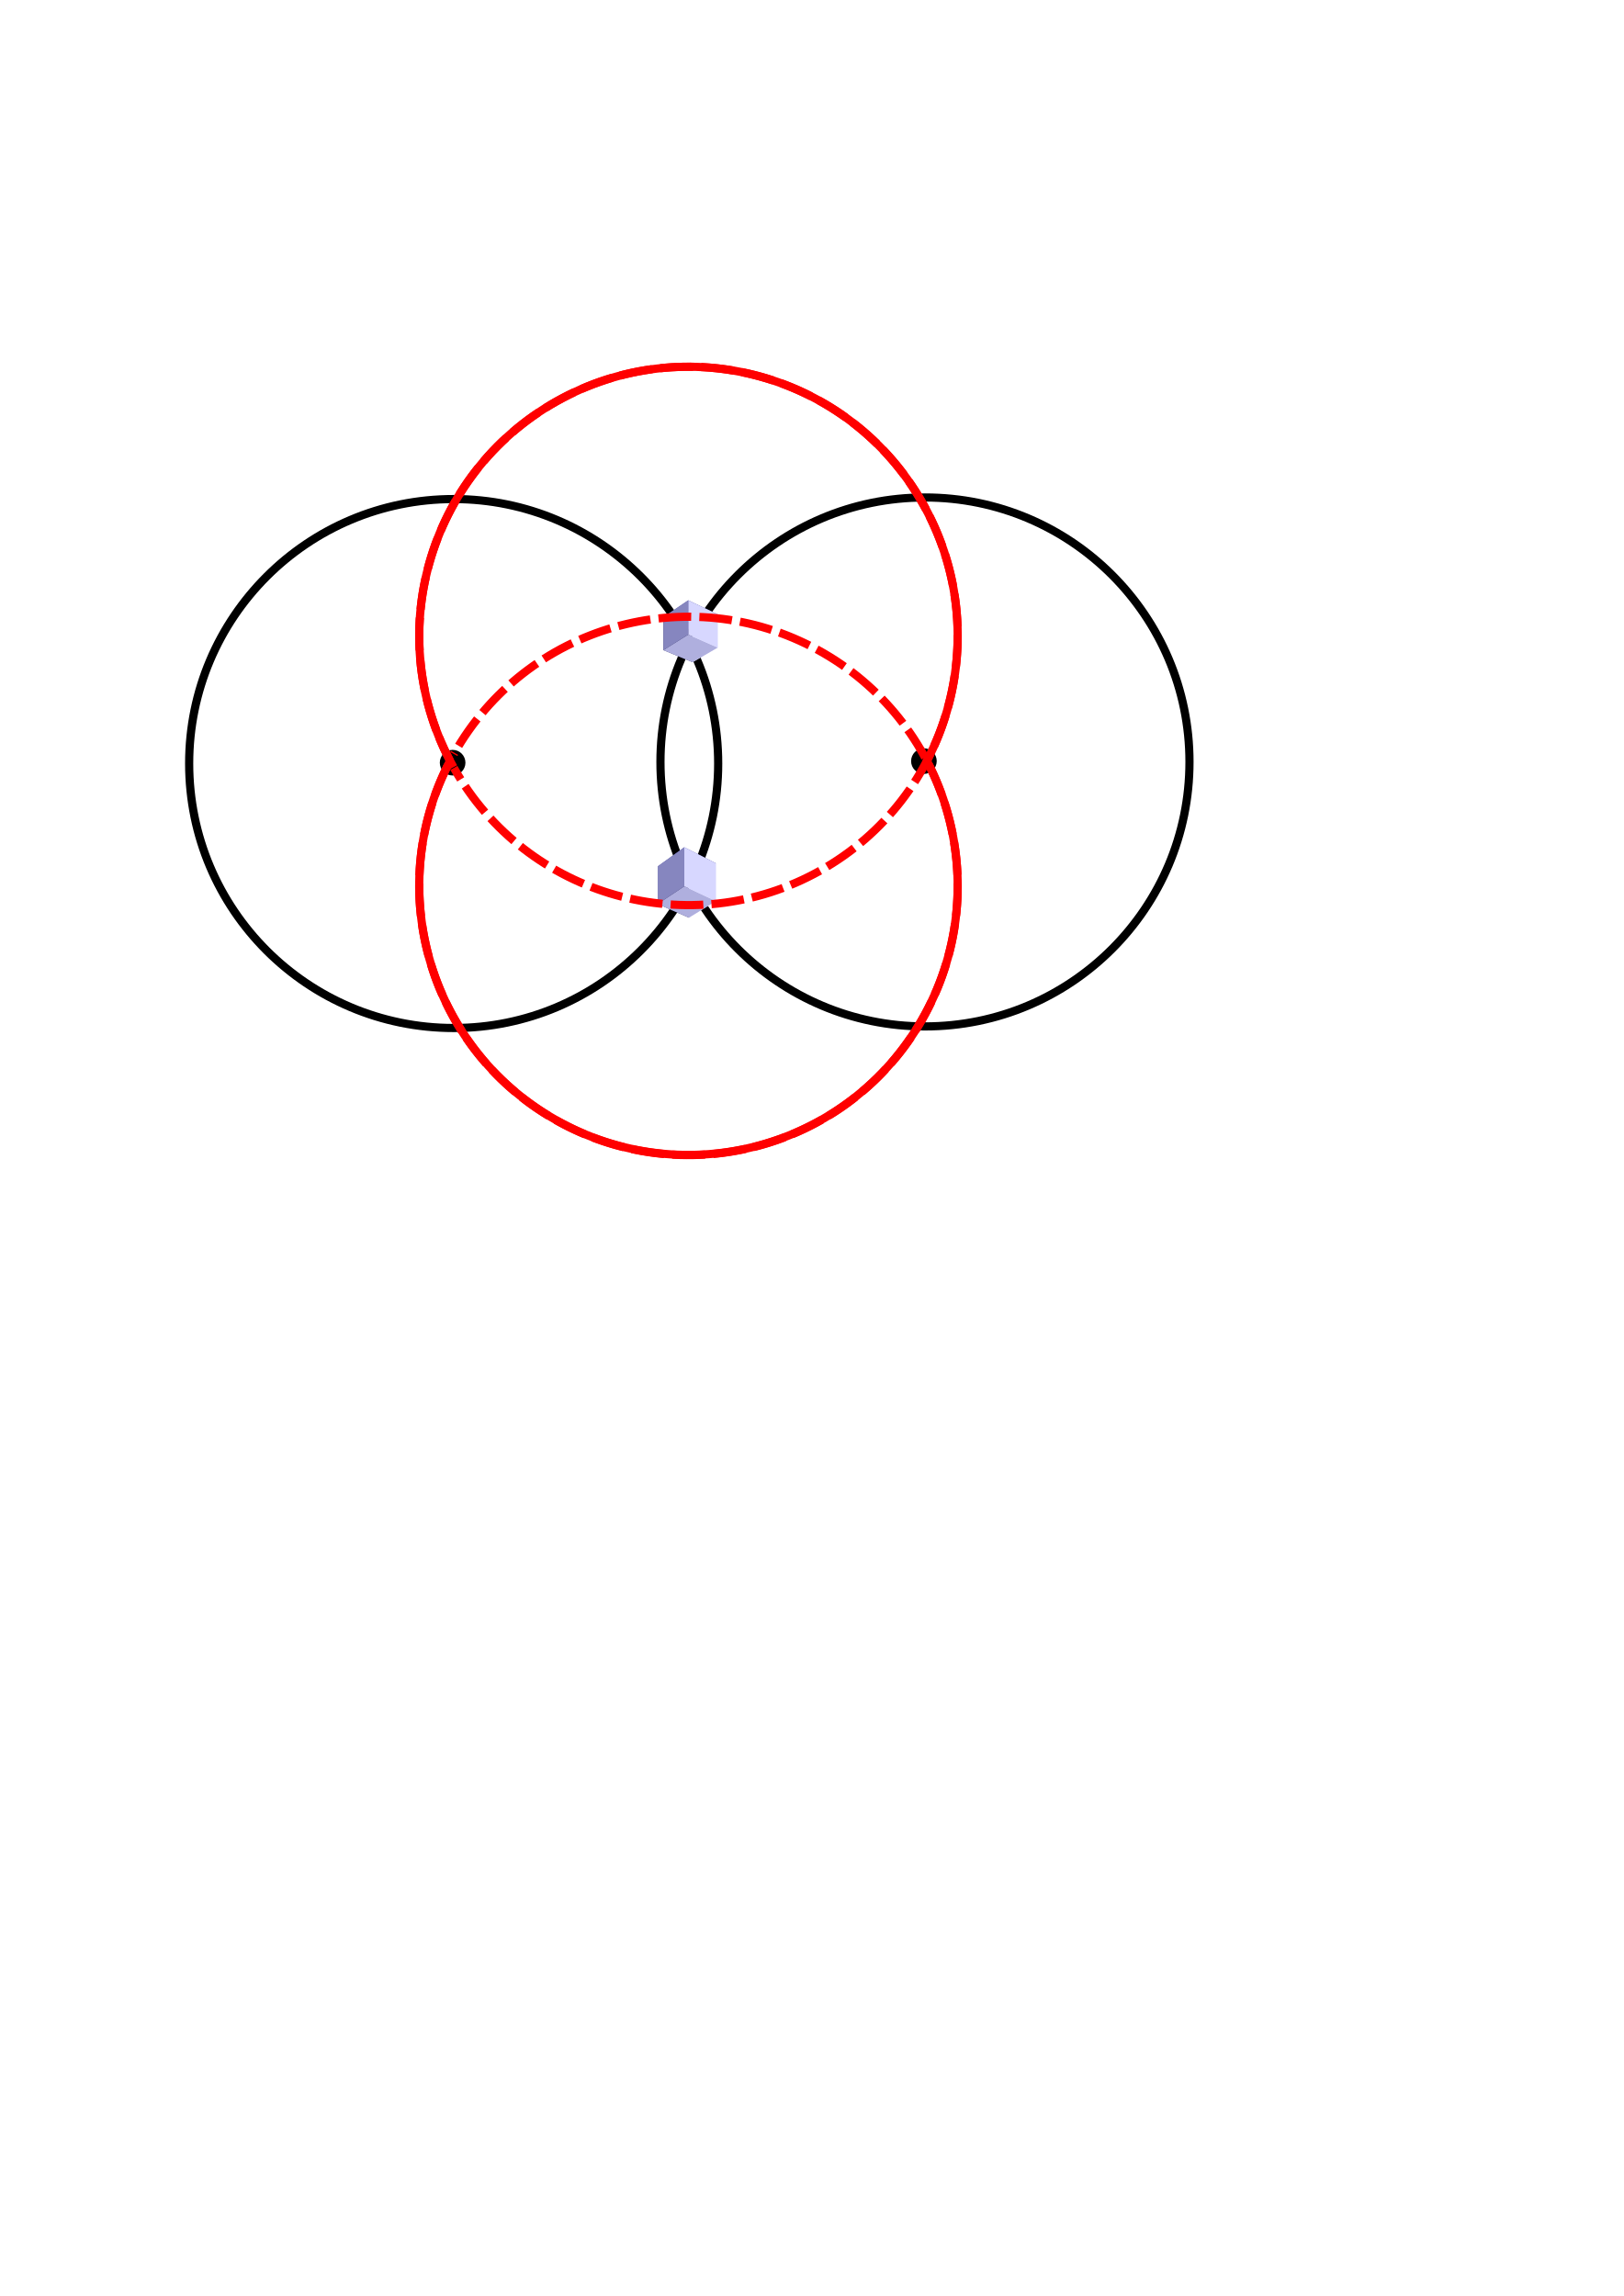
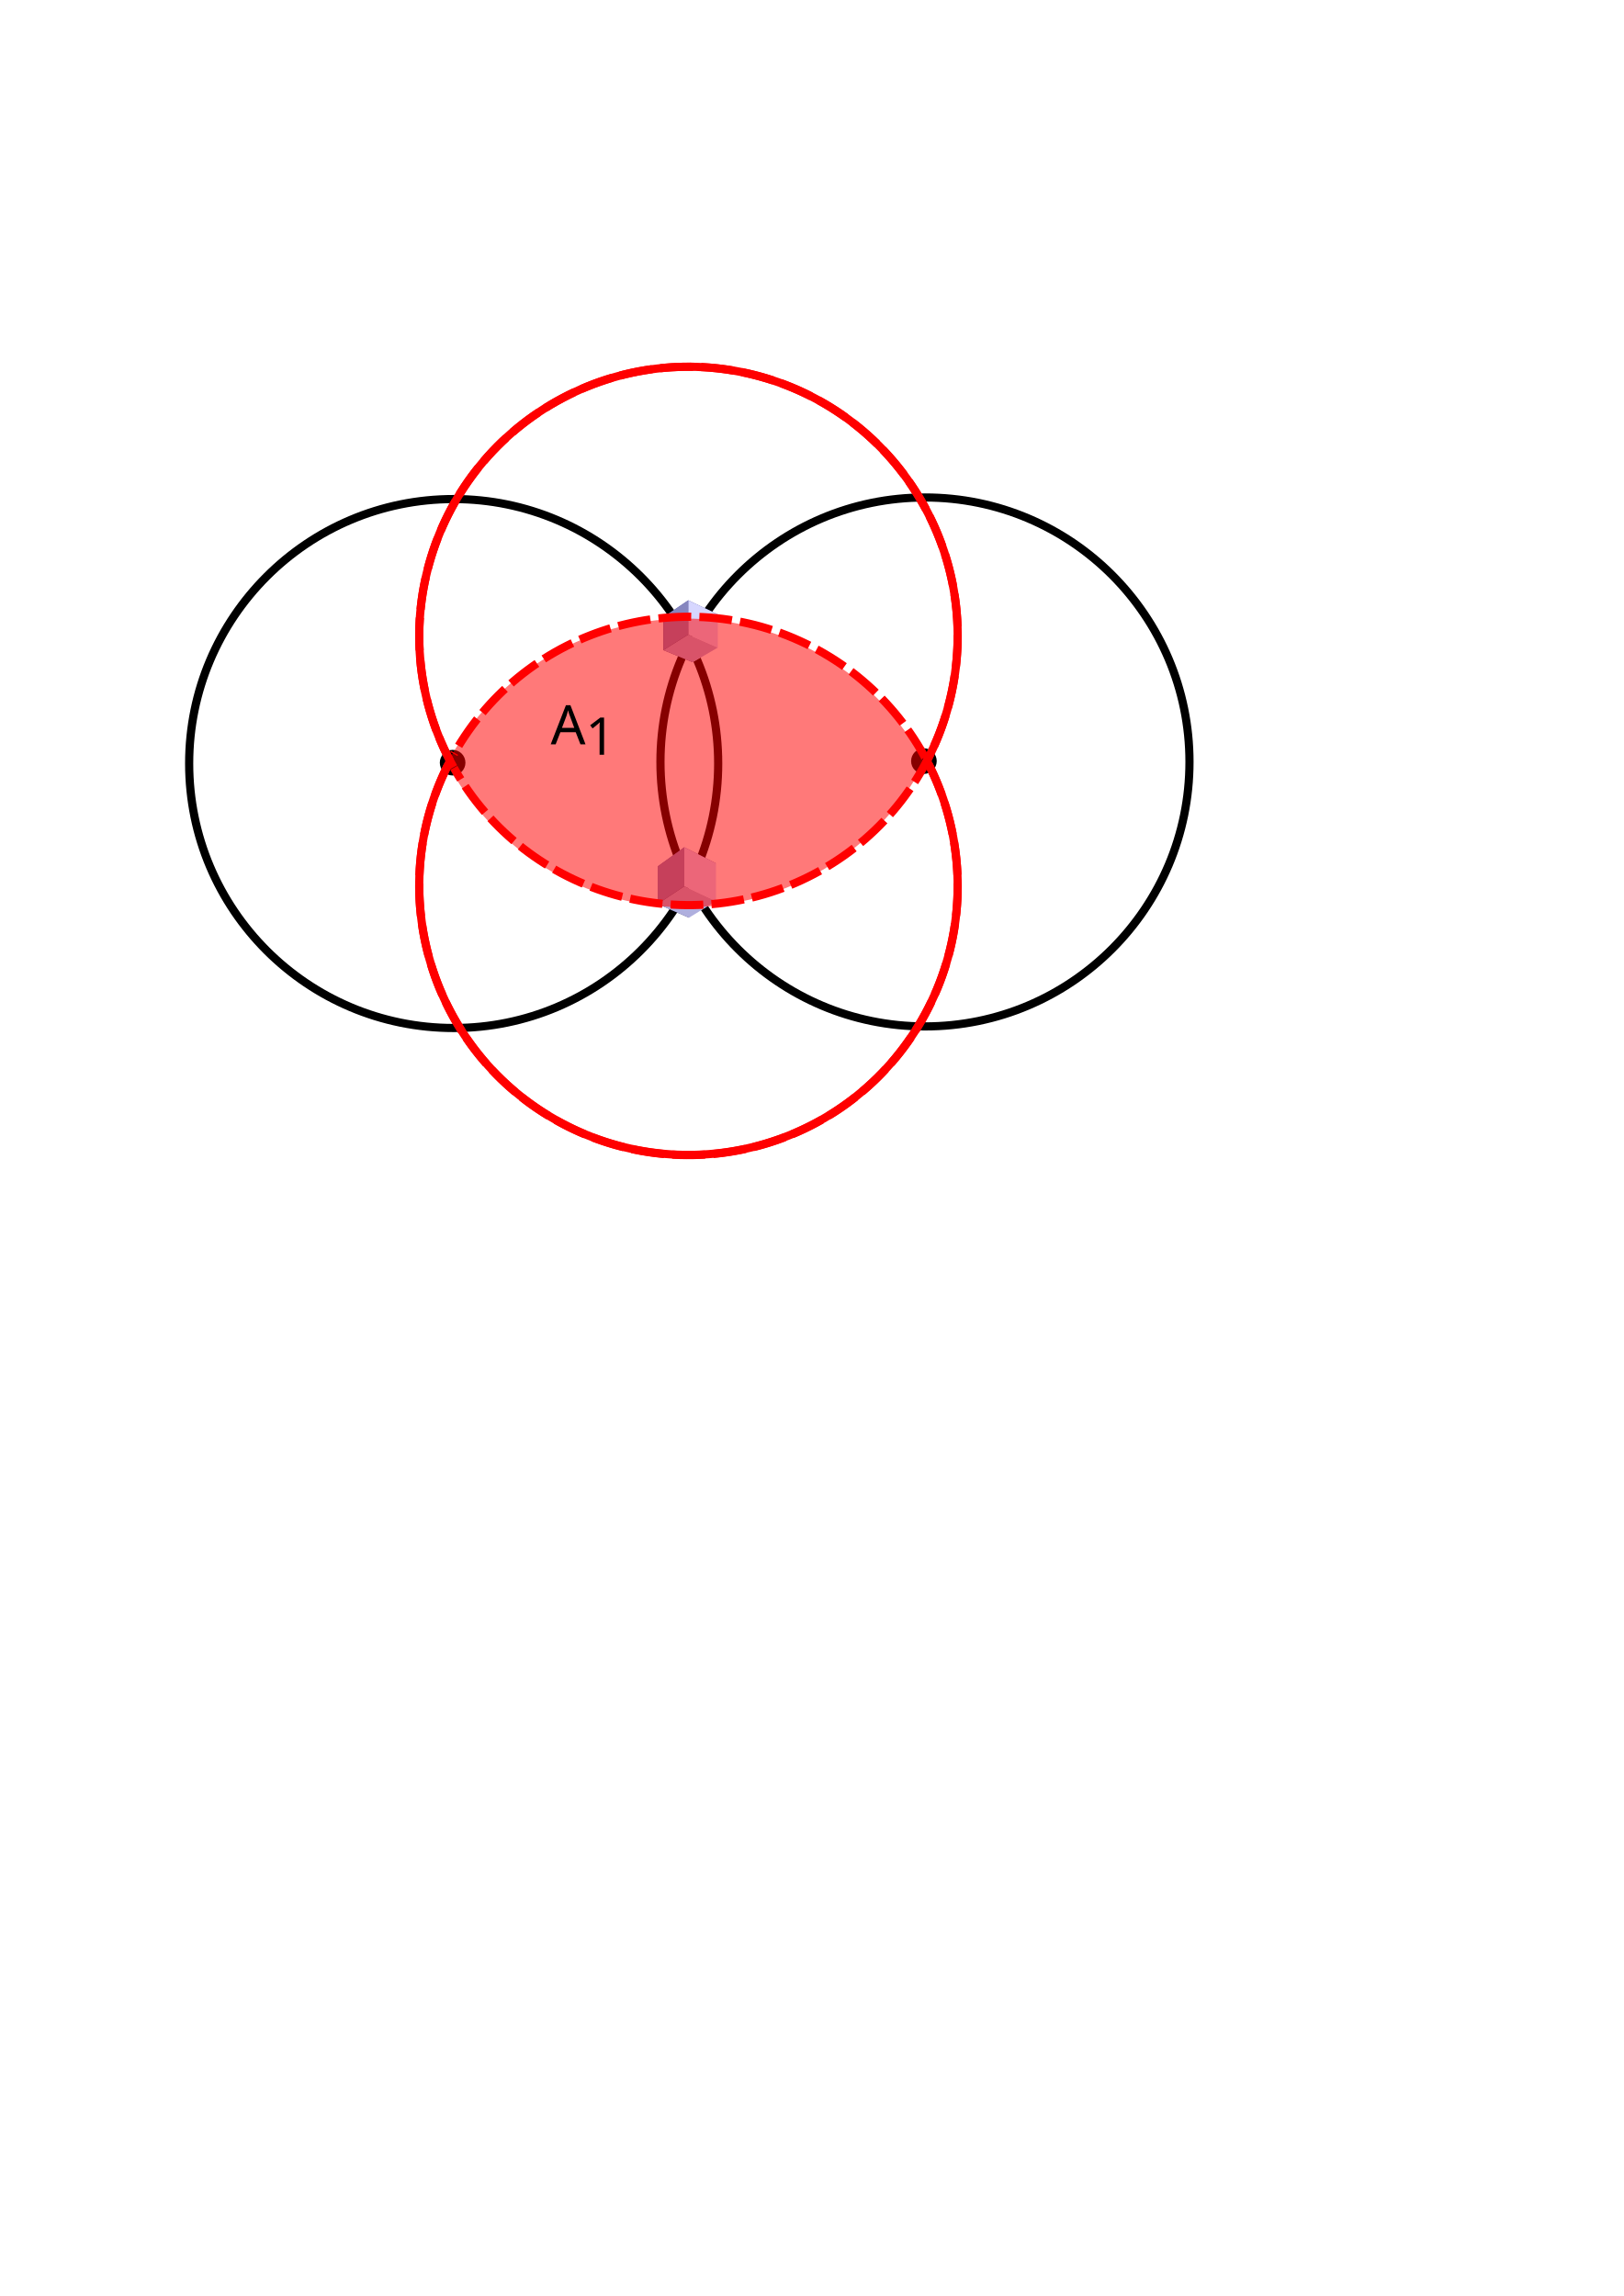
<svg xmlns="http://www.w3.org/2000/svg" xmlns:ns1="http://www.openswatchbook.org/uri/2009/osb" width="210mm" height="297mm" viewBox="0 0 210 297" version="1.1" id="svg8">
  <defs id="defs2">
    <linearGradient id="linearGradient4815" ns1:paint="solid">
      <stop style="stop-color:#ff0000;stop-opacity:1;" offset="0" id="stop4813" />
    </linearGradient>
    <linearGradient id="linearGradient4555" ns1:paint="solid">
      <stop style="stop-color:#000000;stop-opacity:1;" offset="0" id="stop4553" />
    </linearGradient>
    <clipPath clipPathUnits="userSpaceOnUse" id="clipPath6413">
      <rect style="fill:#000000;fill-opacity:0;stroke:#ff0000;stroke-width:1.058;stroke-miterlimit:4;stroke-dasharray:none;stroke-dashoffset:0;stroke-opacity:1" id="rect6415" width="75.701" height="63.083" x="50.906" y="29.484" ry="0" />
    </clipPath>
    <clipPath clipPathUnits="userSpaceOnUse" id="clipPath6413-2">
      <rect style="fill:#000000;fill-opacity:0;stroke:#ff0000;stroke-width:1.058;stroke-miterlimit:4;stroke-dasharray:none;stroke-dashoffset:0;stroke-opacity:1" id="rect6415-0" width="75.701" height="63.083" x="50.906" y="29.484" ry="0" />
+     </clipPath>
+     <clipPath clipPathUnits="userSpaceOnUse" id="clipPath948">
+       <path style="fill:#ff0000;fill-opacity:0.526;stroke:#ff0000;stroke-width:1.058;stroke-miterlimit:4;stroke-dasharray:none;stroke-dashoffset:0;stroke-opacity:1" id="path950" d="m 57.89,-66.712 a 34.813,34.813 0 0 1 15.155,-46.532 34.813,34.813 0 0 1 46.71,14.595 34.813,34.813 0 0 1 -14.034,46.882 34.813,34.813 0 0 1 -47.047,-13.471" />
    </clipPath>
  </defs>
  <g id="layer1">
    <path style="fill:#000000;fill-opacity:0;stroke:#000000;stroke-width:1.058;stroke-miterlimit:4;stroke-dasharray:none;stroke-opacity:1" d="M 92.886,98.767 A 34.21,34.21 0 0 1 58.675,132.977 34.21,34.21 0 0 1 24.465,98.767 34.21,34.21 0 0 1 58.675,64.556 34.21,34.21 0 0 1 92.886,98.767 Z" id="path3721-3-6" />
    <circle style="fill:#000000;fill-opacity:1;stroke:#000000;stroke-width:1.058;stroke-miterlimit:4;stroke-dasharray:none;stroke-opacity:1" id="path4588" cx="58.539" cy="98.657" r="1.129" />
    <path style="fill:#000000;fill-opacity:0;stroke:#000000;stroke-width:1.058;stroke-miterlimit:4;stroke-dasharray:none;stroke-opacity:1" d="M 153.84,98.563 A 34.211,34.211 0 0 1 119.629,132.773 34.211,34.211 0 0 1 85.419,98.563 34.211,34.211 0 0 1 119.629,64.352 a 34.211,34.211 0 0 1 34.211,34.211 z" id="path3721-3-6-7" />
    <circle style="fill:#000000;fill-opacity:1;stroke:#000000;stroke-width:1.058;stroke-miterlimit:4;stroke-dasharray:none;stroke-opacity:1" id="path4588-5" cx="119.493" cy="98.453" r="1.129" />
    <g id="g4688" style="fill:#000000;fill-opacity:1;stroke:#000000;stroke-width:4;stroke-miterlimit:4;stroke-dasharray:none;stroke-opacity:1">
      <path id="path4690" style="fill:#353564;fill-rule:evenodd;stroke:none;stroke-linejoin:round" d="m 85.801,79.826 v 4.274 l 3.77,1.559 v -4.146 z" points="85.801,84.1 89.571,85.659 89.571,81.513 85.801,79.826 " />
      <path id="path4700" style="fill:#e9e9ff;fill-rule:evenodd;stroke:none;stroke-linejoin:round" d="m 89.571,81.513 3.254,-2.046 v 4.301 l -3.254,1.891 z" points="92.825,79.467 92.825,83.767 89.571,85.659 89.571,81.513 " />
      <path id="path4692" style="fill:#4d4d9f;fill-rule:evenodd;stroke:none;stroke-linejoin:round" d="m 85.801,79.826 3.213,-2.176 3.811,1.817 -3.254,2.046 z" points="89.013,77.65 92.825,79.467 89.571,81.513 85.801,79.826 " />
      <path id="path4698" style="fill:#afafde;fill-rule:evenodd;stroke:none;stroke-linejoin:round" d="m 85.801,84.1 3.213,-2.012 3.811,1.68 -3.254,1.891 z" points="89.013,82.088 92.825,83.767 89.571,85.659 85.801,84.1 " />
      <path id="path4696" style="fill:#d7d7ff;fill-rule:evenodd;stroke:none;stroke-linejoin:round" d="m 89.013,77.65 v 4.438 l 3.811,1.68 v -4.301 z" points="89.013,82.088 92.825,83.767 92.825,79.467 89.013,77.65 " />
      <path id="path4694" style="fill:#8686bf;fill-rule:evenodd;stroke:none;stroke-linejoin:round" d="m 85.801,79.826 3.213,-2.176 v 4.438 l -3.213,2.012 z" points="89.013,77.65 89.013,82.088 85.801,84.1 85.801,79.826 " />
    </g>
    <g id="g4688-5" style="fill:#000000;fill-opacity:1;stroke:#000000;stroke-width:4;stroke-miterlimit:4;stroke-dasharray:none;stroke-opacity:1">
      <path id="path4690-6" style="fill:#353564;fill-rule:evenodd;stroke:none;stroke-width:16.694;stroke-linejoin:round" d="m 85.06,112.074 v 4.862 l 4.041,1.774 v -4.717 z" points="85.06,116.936 89.101,118.71 89.101,113.993 85.06,112.074 " />
      <path id="path4700-2" style="fill:#e9e9ff;fill-rule:evenodd;stroke:none;stroke-width:16.694;stroke-linejoin:round" d="m 89.101,113.993 3.487,-2.328 v 4.893 l -3.487,2.152 z" points="92.588,111.665 92.588,116.558 89.101,118.71 89.101,113.993 " />
      <path id="path4692-9" style="fill:#4d4d9f;fill-rule:evenodd;stroke:none;stroke-width:16.694;stroke-linejoin:round" d="m 85.06,112.074 3.443,-2.476 4.085,2.067 -3.487,2.328 z" points="88.504,109.598 92.588,111.665 89.101,113.993 85.06,112.074 " />
      <path id="path4698-1" style="fill:#afafde;fill-rule:evenodd;stroke:none;stroke-width:16.694;stroke-linejoin:round" d="m 85.06,116.936 3.443,-2.289 4.085,1.911 -3.487,2.152 z" points="88.504,114.647 92.588,116.558 89.101,118.71 85.06,116.936 " />
      <path id="path4696-2" style="fill:#d7d7ff;fill-rule:evenodd;stroke:none;stroke-width:16.694;stroke-linejoin:round" d="m 88.504,109.598 v 5.049 l 4.085,1.911 v -4.893 z" points="88.504,114.647 92.588,116.558 92.588,111.665 88.504,109.598 " />
      <path id="path4694-7" style="fill:#8686bf;fill-rule:evenodd;stroke:none;stroke-width:16.694;stroke-linejoin:round" d="m 85.06,112.074 3.443,-2.476 v 5.049 l -3.443,2.289 z" points="88.504,109.598 88.504,114.647 85.06,116.936 85.06,112.074 " />
    </g>
    <path style="fill:#000000;fill-opacity:0;stroke:#ff0000;stroke-width:1.058;stroke-miterlimit:4;stroke-dasharray:4.233, 1.058;stroke-dashoffset:0;stroke-opacity:1" id="path4811" d="M 58.651,99.242 A 34.813,34.813 0 0 1 72.038,51.883 34.813,34.813 0 0 1 119.407,65.235 34.813,34.813 0 0 1 106.091,112.614 34.813,34.813 0 0 1 58.702,99.333" />
-     <path style="fill:#000000;fill-opacity:0;stroke:#ff0000;stroke-width:1.058;stroke-miterlimit:4;stroke-dasharray:4.233, 1.058;stroke-dashoffset:0;stroke-opacity:1" id="path4811-8" d="m 57.918,-99.001 a 34.813,34.813 0 0 1 15.155,-46.532 34.813,34.813 0 0 1 46.71,14.595 34.813,34.813 0 0 1 -14.034,46.882 34.813,34.813 0 0 1 -47.047,-13.471" transform="scale(1,-1)" />
+     <path style="fill:#ff0000;fill-opacity:0;stroke:#ff0000;stroke-width:1.058;stroke-miterlimit:4;stroke-dasharray:4.233, 1.058;stroke-dashoffset:0;stroke-opacity:1" id="path4811-8" d="m 57.918,-99.001 a 34.813,34.813 0 0 1 15.155,-46.532 34.813,34.813 0 0 1 46.71,14.595 34.813,34.813 0 0 1 -14.034,46.882 34.813,34.813 0 0 1 -47.047,-13.471" transform="scale(1,-1)" />
    <a id="a6377" transform="translate(-0.1889877,5.85125)">
      <path d="M 58.39,92.56 A 34.813,34.813 0 0 1 72.849,45.692 34.813,34.813 0 0 1 119.824,59.797 34.813,34.813 0 0 1 106.073,106.878 34.813,34.813 0 0 1 58.891,93.482" id="path4811-9" style="fill:#000000;fill-opacity:0;stroke:#ff0000;stroke-width:1.058;stroke-miterlimit:4;stroke-dasharray:none;stroke-dashoffset:0;stroke-opacity:1" clip-path="url(#clipPath6413)" />
    </a>
    <path transform="matrix(1,0,0,-1,-0.1889877,190.9862)" d="M 58.39,92.56 A 34.813,34.813 0 0 1 72.849,45.692 34.813,34.813 0 0 1 119.824,59.797 34.813,34.813 0 0 1 106.073,106.878 34.813,34.813 0 0 1 58.891,93.482" id="path4811-9-2" style="fill:#000000;fill-opacity:0;stroke:#ff0000;stroke-width:1.058;stroke-miterlimit:4;stroke-dasharray:none;stroke-dashoffset:0;stroke-opacity:1" clip-path="url(#clipPath6413-2)" />
  </g>
+   <g id="layer2">
+     <path style="fill:#ff0000;fill-opacity:0.526;stroke:none;stroke-width:1.058;stroke-miterlimit:4;stroke-dasharray:none;stroke-dashoffset:0;stroke-opacity:1" id="path4811-8-5" d="m 57.918,-99.001 a 34.813,34.813 0 0 1 15.155,-46.532 34.813,34.813 0 0 1 46.71,14.595 34.813,34.813 0 0 1 -14.034,46.882 34.813,34.813 0 0 1 -47.047,-13.471" transform="matrix(1,0,0,-1,-0.3254364,0.2408424)" clip-path="url(#clipPath948)" />
+     <flowRoot xml:space="preserve" id="flowRoot952" style="fill:black;fill-opacity:1;stroke:none;font-family:sans-serif;font-style:normal;font-weight:normal;font-size:40px;line-height:1.25;letter-spacing:0px;word-spacing:0px">
+       <flowRegion id="flowRegion954">
+         <rect id="rect956" width="62.629" height="69.701" x="252.033" y="336.621" />
+       </flowRegion>
+       <flowPara id="flowPara958" />
+     </flowRoot>
+     <text xml:space="preserve" style="font-style:normal;font-weight:normal;font-size:10.583px;line-height:1.25;font-family:sans-serif;letter-spacing:0px;word-spacing:0px;fill:#000000;fill-opacity:1;stroke:none;stroke-width:0.265" x="71.227" y="96.281" id="text962">
+       <tspan id="tspan960" x="71.227" y="96.281" style="stroke-width:0.265;font-size:7.056px">A<tspan style="font-size:6.756px;baseline-shift:sub" id="tspan964">1</tspan>
+       </tspan>
+     </text>
+   </g>
</svg>
